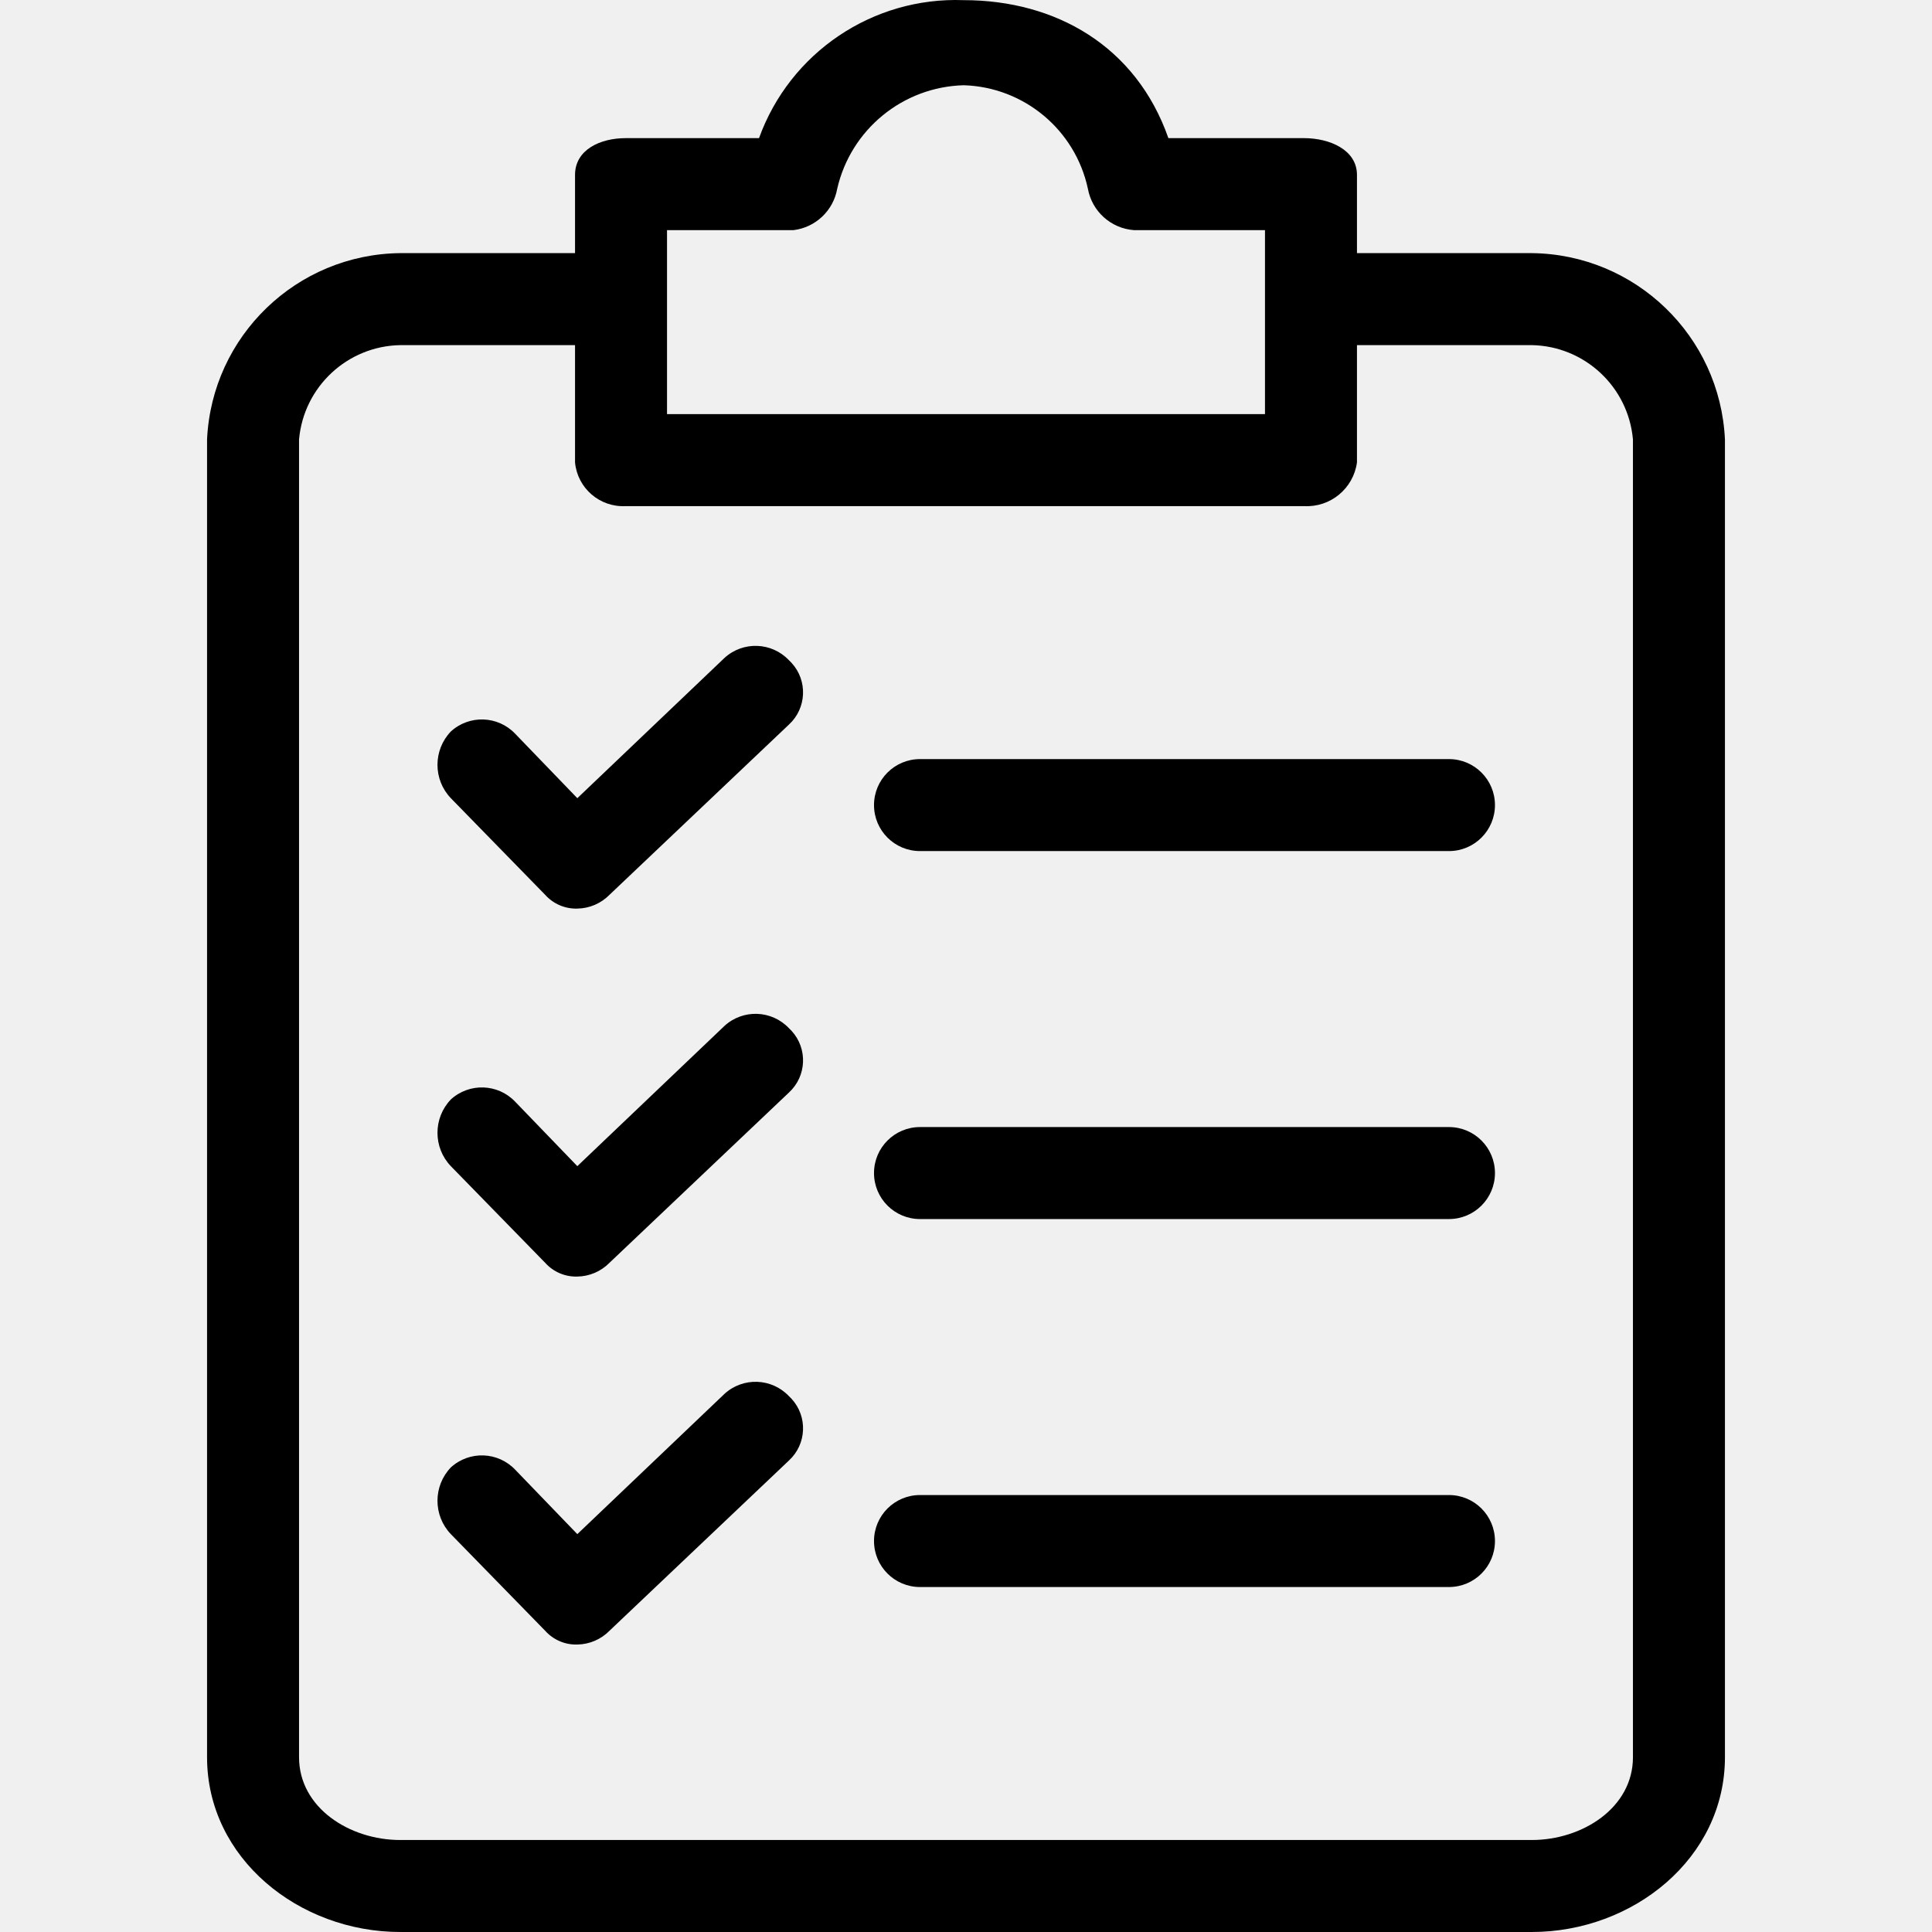
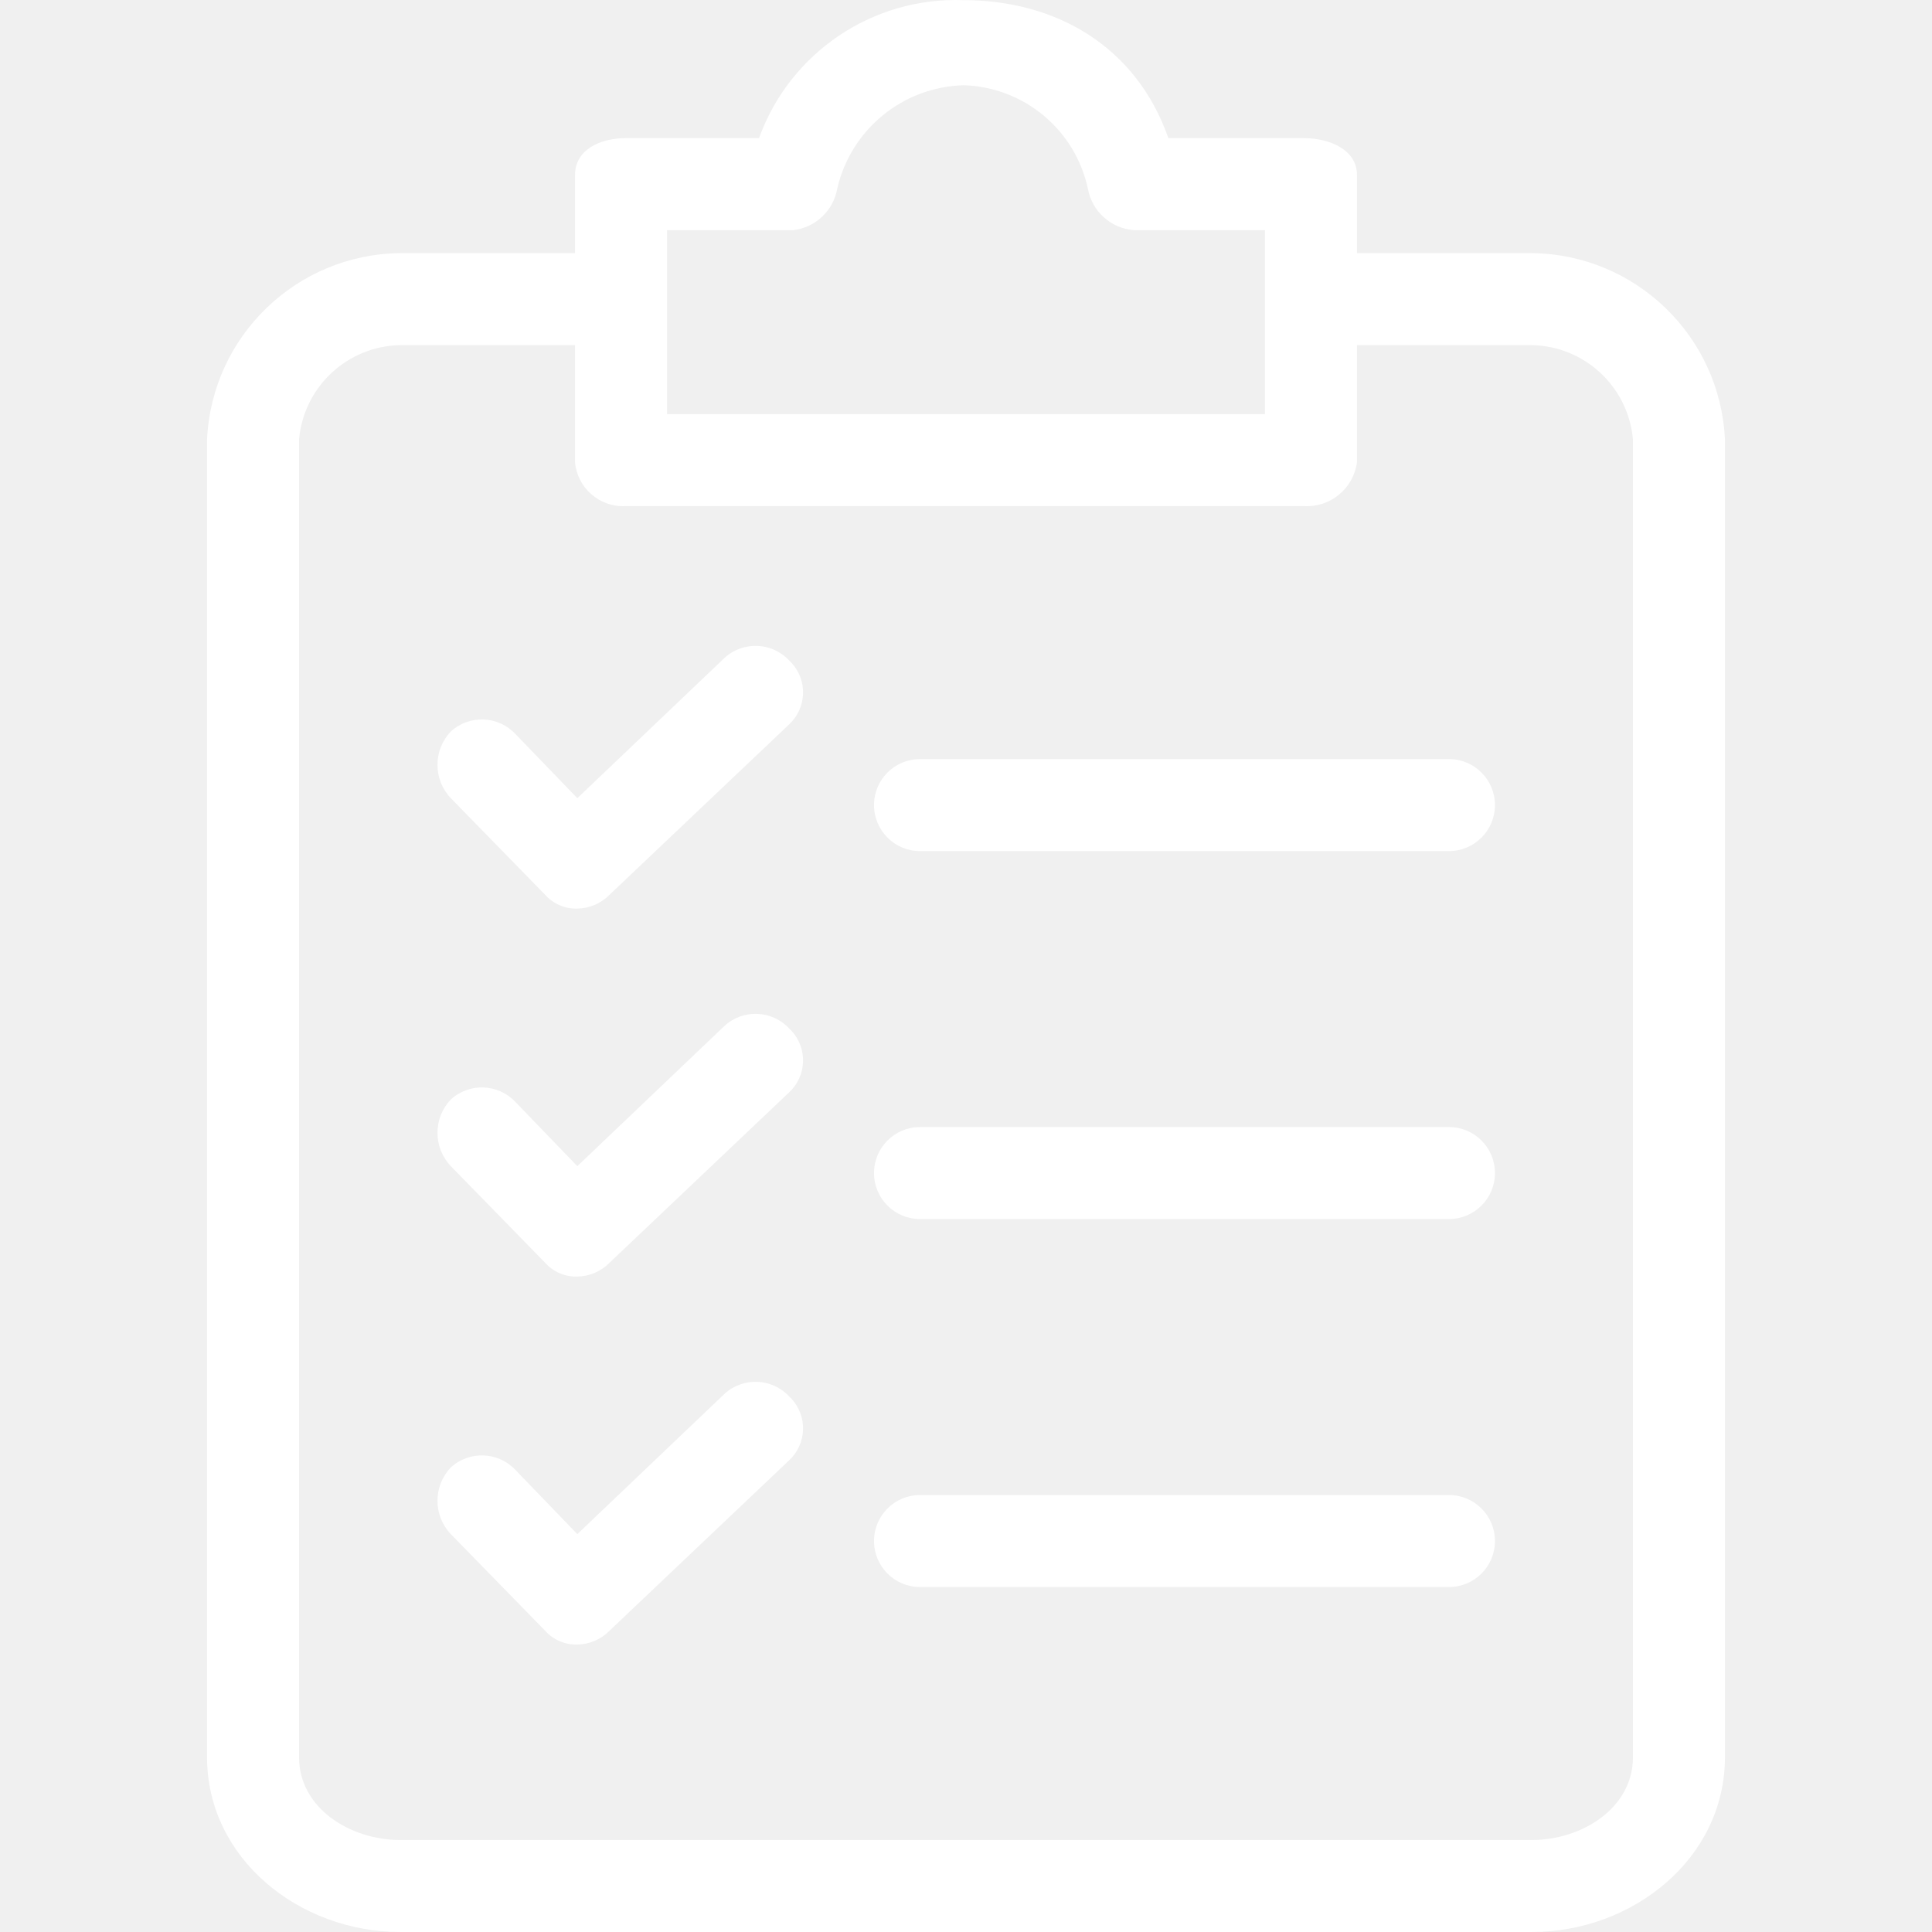
<svg xmlns="http://www.w3.org/2000/svg" viewBox="0 0 438.891 438.891">
-   <path d="M347.968 57.503h-39.706V39.74c0-5.747-6.269-8.359-12.016-8.359h-30.824C258.108 10.483 239.822.034 218.924.034c-20.668-.777-39.467 11.896-46.498 31.347h-30.302c-5.747 0-11.494 2.612-11.494 8.359v17.763H90.923c-23.53.251-42.78 18.813-43.886 42.318v299.363c0 22.988 20.898 39.706 43.886 39.706h257.045c22.988 0 43.886-16.718 43.886-39.706V99.822c-1.106-23.506-20.356-42.068-43.886-42.319zm-196.441-5.224h28.735a11.496 11.496 0 0 0 9.927-9.404c3.094-13.474 14.915-23.146 28.735-23.51 13.692.415 25.335 10.117 28.212 23.51a11.494 11.494 0 0 0 10.449 9.404h29.78v41.796H151.527V52.279zm219.429 346.906c0 11.494-11.494 18.808-22.988 18.808H90.923c-11.494 0-22.988-7.314-22.988-18.808V99.822c1.066-11.964 10.978-21.201 22.988-21.42h39.706v26.645c.552 5.854 5.622 10.233 11.494 9.927h154.122a11.493 11.493 0 0 0 12.016-9.927V78.401h39.706c12.009.22 21.922 9.456 22.988 21.42v299.364z" />
-   <path d="M179.217 233.569c-3.919-4.131-10.425-4.364-14.629-.522l-33.437 31.869-14.106-14.629c-3.919-4.131-10.425-4.363-14.629-.522a10.971 10.971 0 0 0 0 15.151l21.42 21.943a9.403 9.403 0 0 0 7.314 3.135 10.446 10.446 0 0 0 7.314-3.135l40.751-38.661c4.04-3.706 4.31-9.986.603-14.025a8.78 8.78 0 0 0-.601-.604zM329.16 256.034H208.997c-5.771 0-10.449 4.678-10.449 10.449s4.678 10.449 10.449 10.449H329.16c5.771 0 10.449-4.678 10.449-10.449s-4.678-10.449-10.449-10.449zM179.217 149.977c-3.919-4.131-10.425-4.364-14.629-.522l-33.437 31.869-14.106-14.629c-3.919-4.131-10.425-4.364-14.629-.522a10.971 10.971 0 0 0 0 15.151l21.42 21.943a9.403 9.403 0 0 0 7.314 3.135 10.446 10.446 0 0 0 7.314-3.135l40.751-38.661c4.04-3.706 4.31-9.986.603-14.025a8.78 8.78 0 0 0-.601-.604zM329.16 172.442H208.997c-5.771 0-10.449 4.678-10.449 10.449s4.678 10.449 10.449 10.449H329.16c5.771 0 10.449-4.678 10.449-10.449s-4.678-10.449-10.449-10.449zM179.217 317.16c-3.919-4.131-10.425-4.363-14.629-.522l-33.437 31.869-14.106-14.629c-3.919-4.131-10.425-4.363-14.629-.522a10.971 10.971 0 0 0 0 15.151l21.42 21.943a9.403 9.403 0 0 0 7.314 3.135 10.446 10.446 0 0 0 7.314-3.135l40.751-38.661c4.04-3.706 4.31-9.986.603-14.025a9.253 9.253 0 0 0-.601-.604zM329.16 339.626H208.997c-5.771 0-10.449 4.678-10.449 10.449s4.678 10.449 10.449 10.449H329.16c5.771 0 10.449-4.678 10.449-10.449s-4.678-10.449-10.449-10.449z" />
+   <path fill="#ffffff" d="M347.968 57.503h-39.706V39.74c0-5.747-6.269-8.359-12.016-8.359h-30.824C258.108 10.483 239.822.034 218.924.034c-20.668-.777-39.467 11.896-46.498 31.347h-30.302c-5.747 0-11.494 2.612-11.494 8.359v17.763H90.923c-23.53.251-42.78 18.813-43.886 42.318v299.363c0 22.988 20.898 39.706 43.886 39.706h257.045c22.988 0 43.886-16.718 43.886-39.706V99.822c-1.106-23.506-20.356-42.068-43.886-42.319zm-196.441-5.224h28.735a11.496 11.496 0 0 0 9.927-9.404c3.094-13.474 14.915-23.146 28.735-23.51 13.692.415 25.335 10.117 28.212 23.51a11.494 11.494 0 0 0 10.449 9.404h29.78v41.796H151.527V52.279zm219.429 346.906c0 11.494-11.494 18.808-22.988 18.808H90.923c-11.494 0-22.988-7.314-22.988-18.808V99.822c1.066-11.964 10.978-21.201 22.988-21.42h39.706v26.645c.552 5.854 5.622 10.233 11.494 9.927h154.122a11.493 11.493 0 0 0 12.016-9.927V78.401h39.706c12.009.22 21.922 9.456 22.988 21.42v299.364z" />
+   <path fill="#ffffff" d="M179.217 233.569c-3.919-4.131-10.425-4.364-14.629-.522l-33.437 31.869-14.106-14.629c-3.919-4.131-10.425-4.363-14.629-.522a10.971 10.971 0 0 0 0 15.151l21.42 21.943a9.403 9.403 0 0 0 7.314 3.135 10.446 10.446 0 0 0 7.314-3.135l40.751-38.661c4.04-3.706 4.31-9.986.603-14.025a8.78 8.78 0 0 0-.601-.604zM329.16 256.034H208.997c-5.771 0-10.449 4.678-10.449 10.449s4.678 10.449 10.449 10.449H329.16c5.771 0 10.449-4.678 10.449-10.449s-4.678-10.449-10.449-10.449zM179.217 149.977c-3.919-4.131-10.425-4.364-14.629-.522l-33.437 31.869-14.106-14.629c-3.919-4.131-10.425-4.364-14.629-.522a10.971 10.971 0 0 0 0 15.151l21.42 21.943a9.403 9.403 0 0 0 7.314 3.135 10.446 10.446 0 0 0 7.314-3.135l40.751-38.661c4.04-3.706 4.31-9.986.603-14.025a8.78 8.78 0 0 0-.601-.604zM329.16 172.442H208.997c-5.771 0-10.449 4.678-10.449 10.449s4.678 10.449 10.449 10.449H329.16c5.771 0 10.449-4.678 10.449-10.449s-4.678-10.449-10.449-10.449zM179.217 317.16c-3.919-4.131-10.425-4.363-14.629-.522l-33.437 31.869-14.106-14.629c-3.919-4.131-10.425-4.363-14.629-.522a10.971 10.971 0 0 0 0 15.151l21.42 21.943a9.403 9.403 0 0 0 7.314 3.135 10.446 10.446 0 0 0 7.314-3.135l40.751-38.661c4.04-3.706 4.31-9.986.603-14.025a9.253 9.253 0 0 0-.601-.604zM329.16 339.626H208.997c-5.771 0-10.449 4.678-10.449 10.449s4.678 10.449 10.449 10.449H329.16c5.771 0 10.449-4.678 10.449-10.449s-4.678-10.449-10.449-10.449z" />
</svg>
